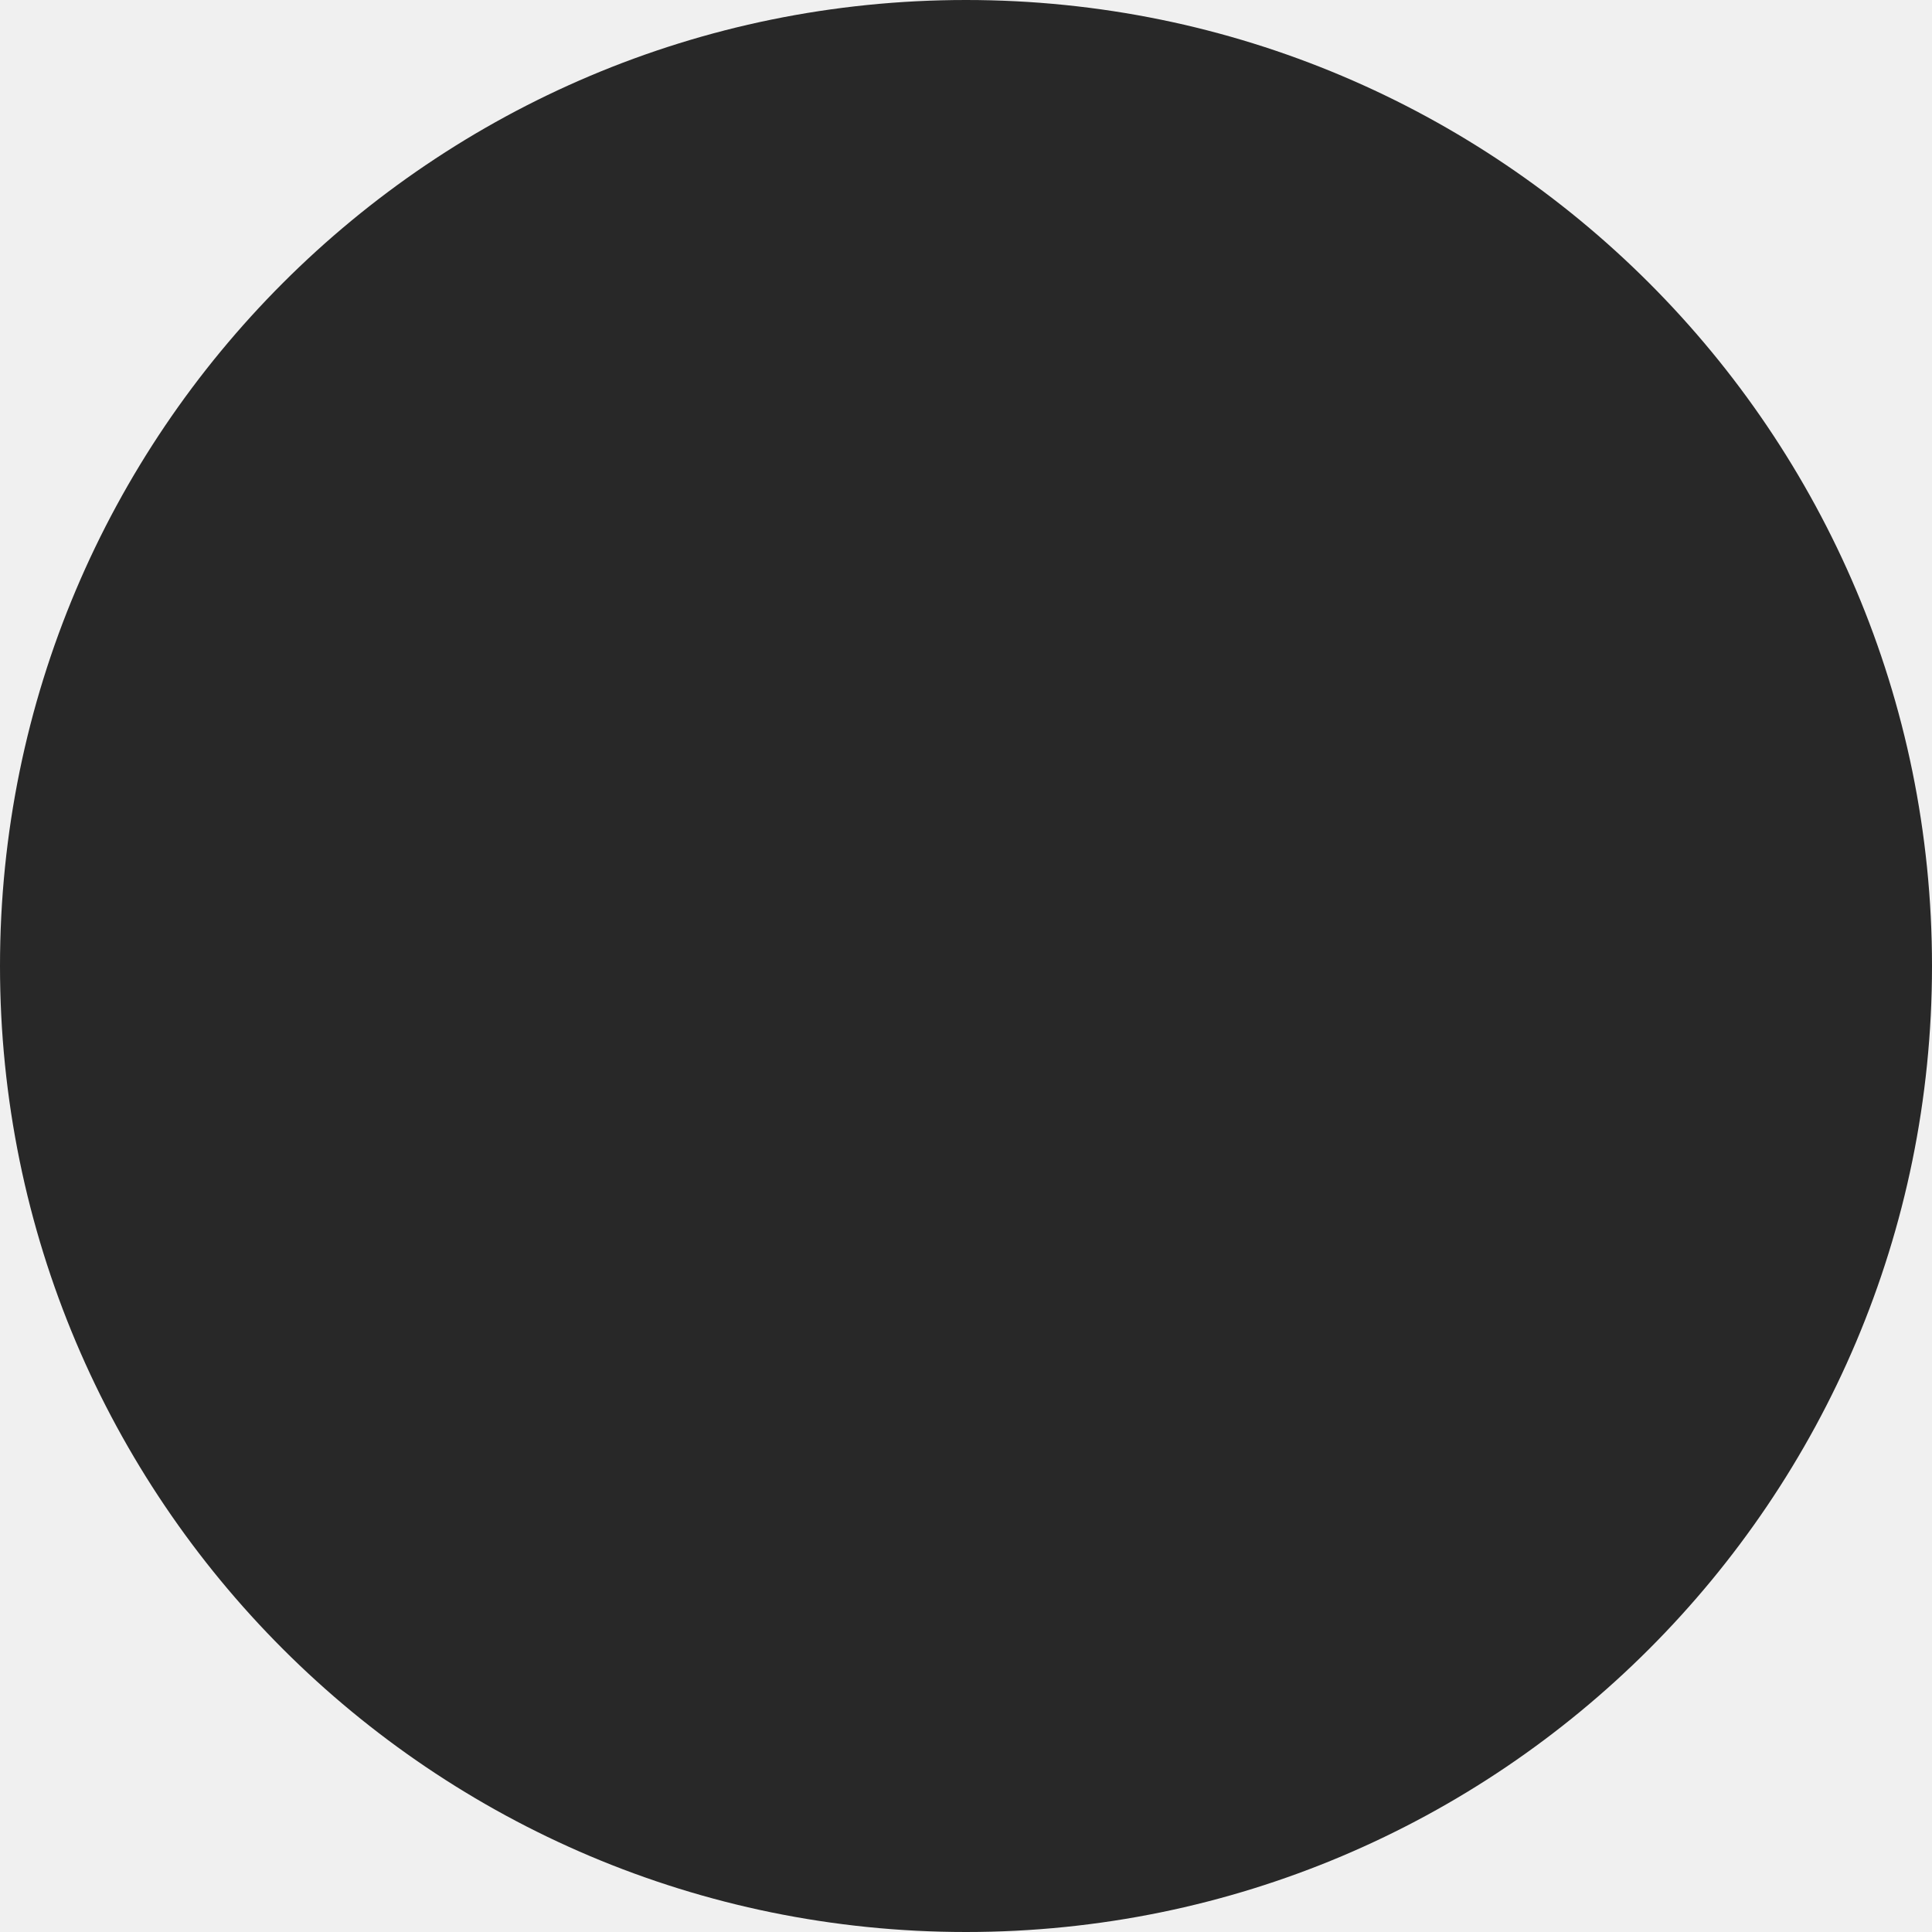
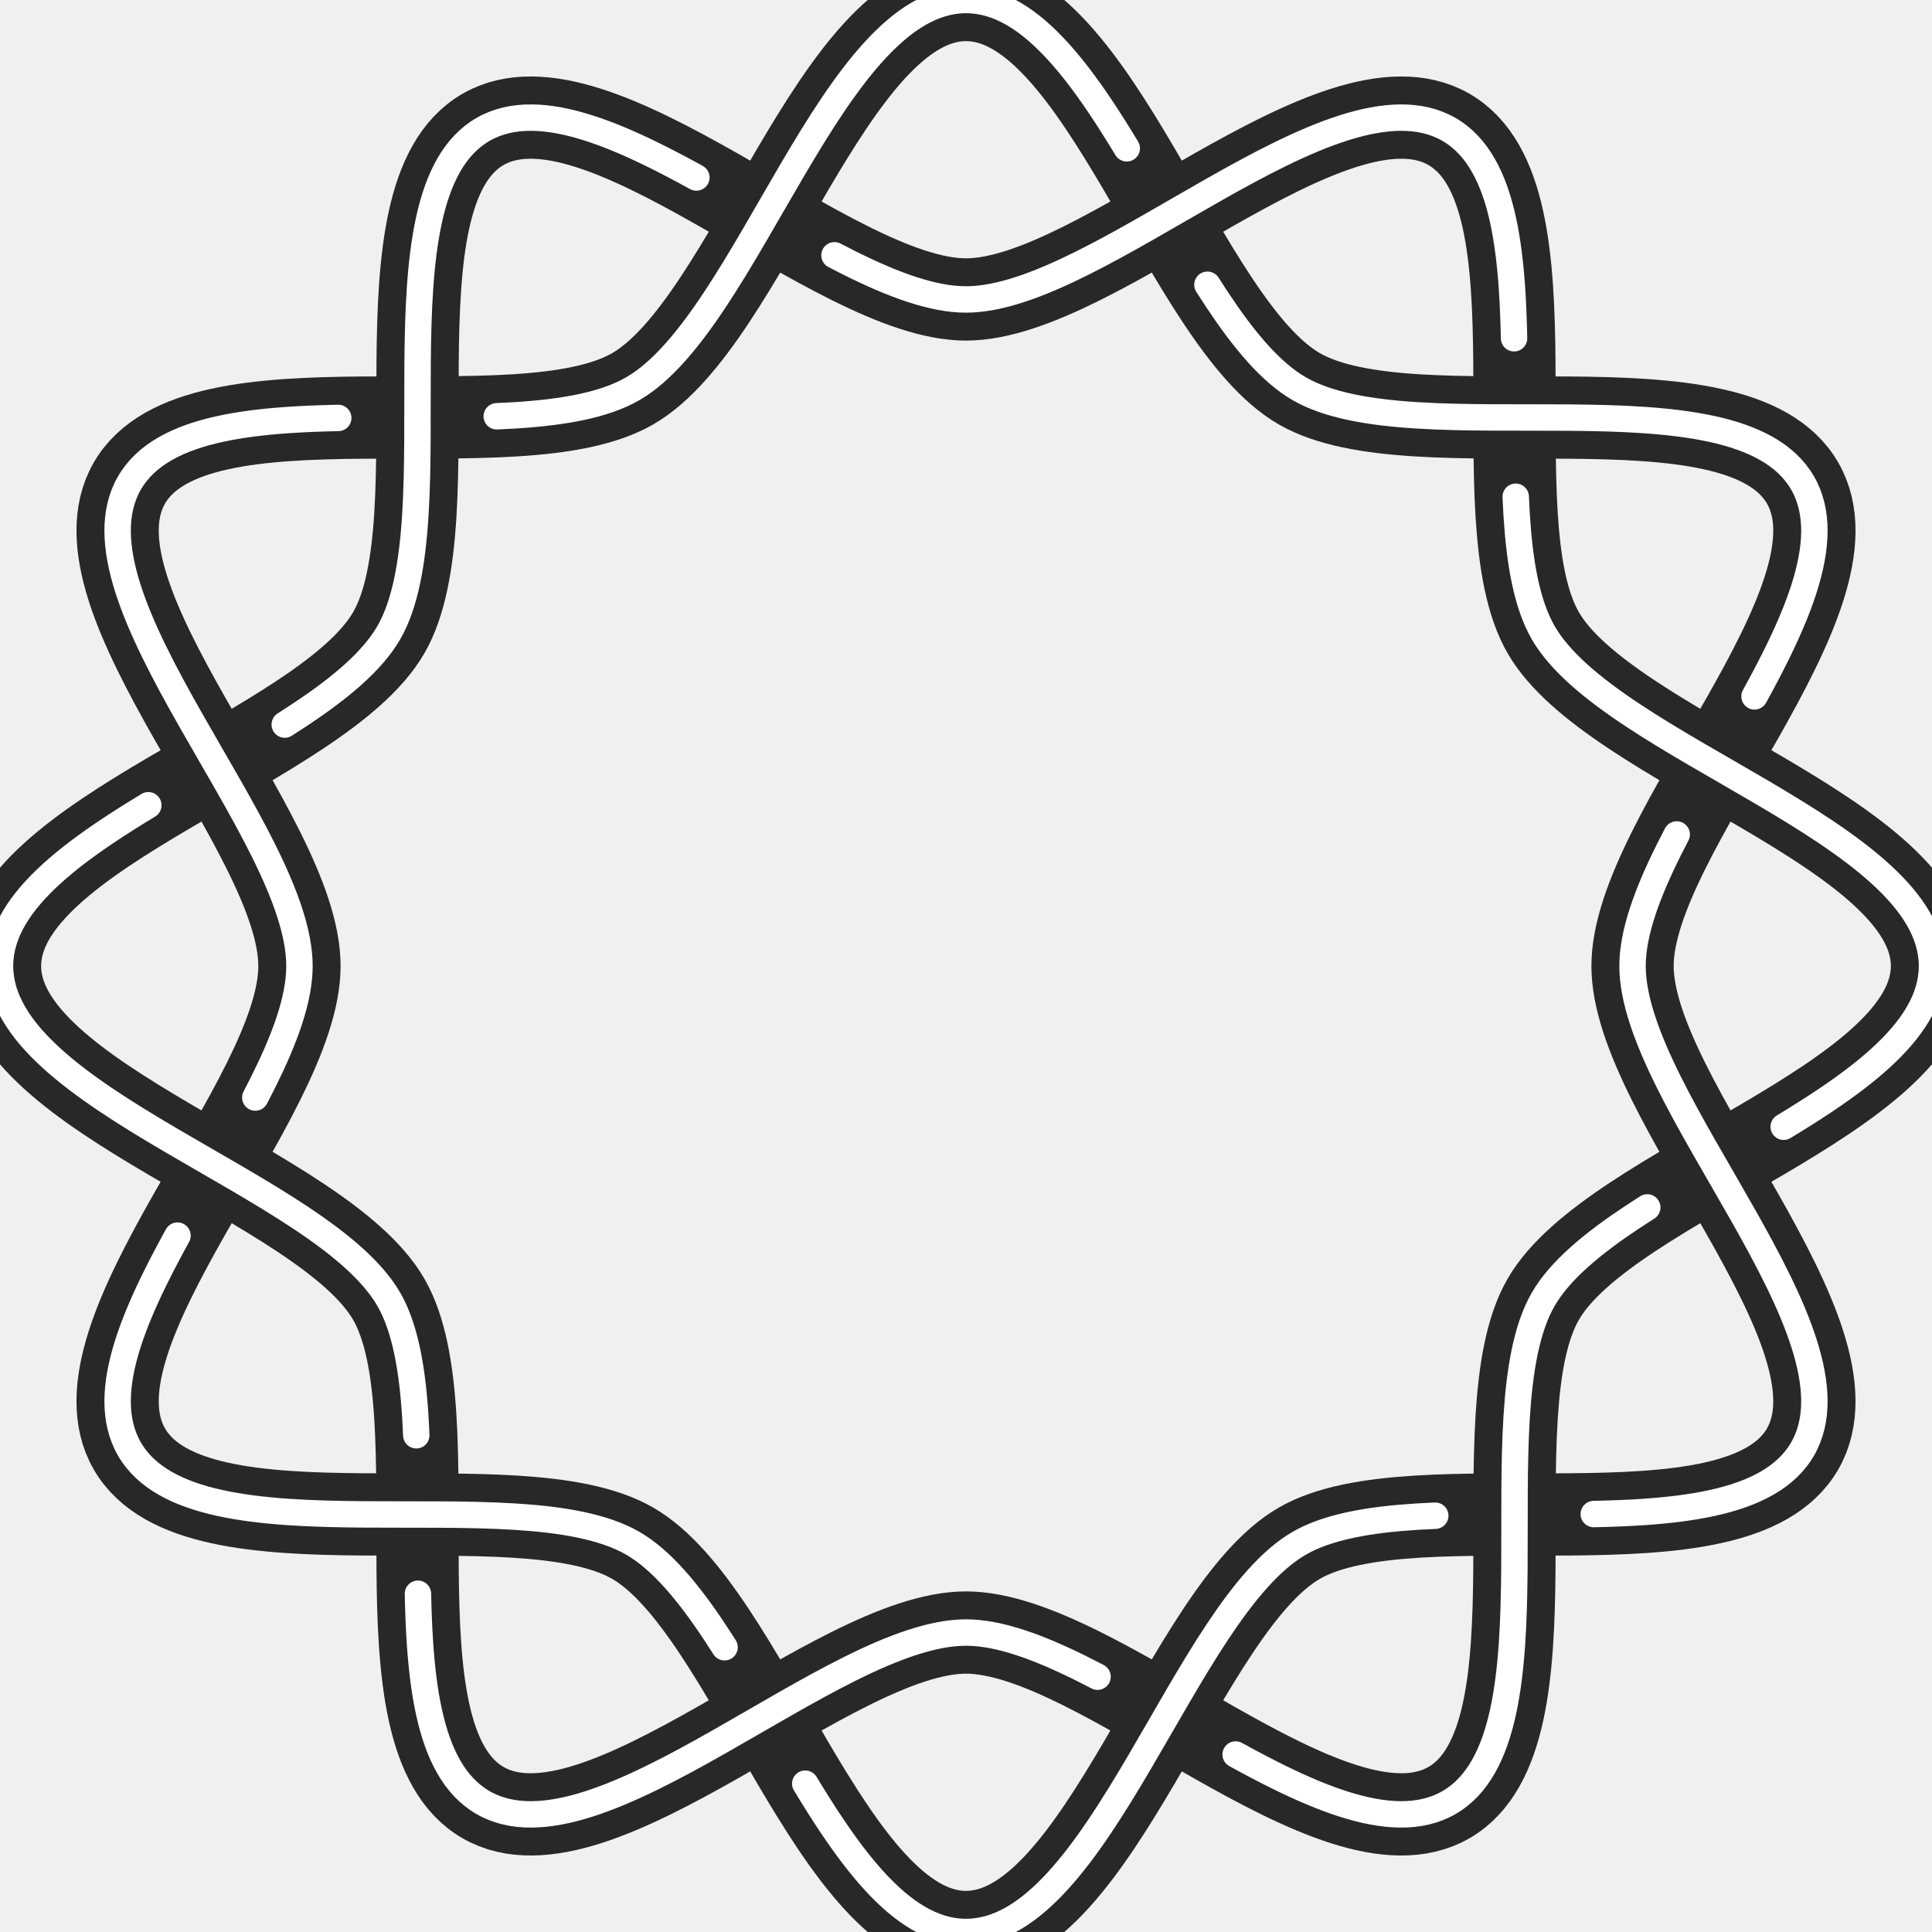
<svg xmlns="http://www.w3.org/2000/svg" width="512" height="512" viewBox="0 0 512 512" id="svg2" version="1.1">
-   <defs id="defs4" />
+   <defs id="defs4">
+     </defs>
  <g id="layer1" transform="translate(0,-540.3622)">
-     <circle style="opacity:1;fill:#282828;fill-opacity:1;stroke:none;stroke-width:6;stroke-linecap:round;stroke-linejoin:round;stroke-miterlimit:4;stroke-dasharray:none;stroke-dashoffset:0;stroke-opacity:1" id="path4172" cx="256" cy="796.362" r="256" />
-     <flowRoot xml:space="preserve" id="flowRoot4160" style="font-style:normal;font-variant:normal;font-weight:normal;font-stretch:normal;font-size:187.5px;line-height:84%;font-family:'Bebas Neue';-inkscape-font-specification:'Bebas Neue';text-align:center;letter-spacing:-1.83px;word-spacing:0px;text-anchor:middle;fill:#ffffff;fill-opacity:1;stroke:none;stroke-width:1px;stroke-linecap:butt;stroke-linejoin:miter;stroke-opacity:1" transform="translate(-119.9585,539.1122)">
+     <path id="path5741" transform="matrix(0,1,-1,0,1052.362,540.3622)" style="opacity:1;fill:none;fill-opacity:1;stroke:#282828;stroke-width:21.8;stroke-linecap:round;stroke-linejoin:miter;stroke-miterlimit:4;stroke-dasharray:none;stroke-dashoffset:0;stroke-opacity:1" d="m 256,540.362 c 35.282,0 57.765,85.384 88.32,103.025 30.555,17.641 115.741,-5.58 133.383,24.975 17.641,30.555 -45.063,92.718 -45.063,128 0,35.282 62.704,97.445 45.062,128 -17.641,30.555 -102.827,7.334 -133.382,24.975 -30.555,17.641 -53.038,103.025 -88.32,103.025 -35.282,0 -57.765,-85.384 -88.32,-103.025 C 137.125,931.696 51.939,954.917 34.297,924.362 16.656,893.807 79.36,831.644 79.36,796.362 79.36,761.08 16.656,698.917 34.297,668.362 51.939,637.807 137.125,661.029 167.68,643.387 198.235,625.746 220.718,540.362 256,540.362 Z M 0,796.362 c 0,-35.282 85.384,-57.765 103.025,-88.32 17.641,-30.555 -5.58,-115.741 24.975,-133.383 30.555,-17.641 92.718,45.063 128,45.063 35.282,0 97.445,-62.704 128,-45.062 30.555,17.641 7.334,102.827 24.975,133.382 17.641,30.555 103.025,53.038 103.025,88.32 0,35.282 -85.384,57.765 -103.025,88.32 -17.641,30.555 5.58,115.741 -24.975,133.383 -30.555,17.641 -92.718,-45.062 -128,-45.062 -35.282,0 -97.445,62.704 -128,45.062 C 97.445,1000.424 120.666,915.237 103.025,884.682 85.384,854.127 0,831.644 0,796.362 Z" />
+     <path d="m 131.64,650.681 c 1.618,-0.067 3.215,-0.148 4.789,-0.246 6.279,-0.391 12.182,-1.05 17.47,-2.163 5.288,-1.113 9.961,-2.68 13.78,-4.885 3.819,-2.205 7.513,-5.469 11.121,-9.492 3.608,-4.023 7.13,-8.805 10.608,-14.048 3.478,-5.243 6.911,-10.946 10.341,-16.81 3.429,-5.864 6.855,-11.89 10.318,-17.778 3.463,-5.888 6.962,-11.638 10.539,-16.951 3.577,-5.313 7.232,-10.189 11.005,-14.329 3.773,-4.14 7.665,-7.544 11.716,-9.914 4.051,-2.369 8.261,-3.703 12.672,-3.703 4.41,-1e-5 8.621,1.334 12.672,3.703 4.051,2.369 7.943,5.773 11.716,9.914 3.773,4.14 7.428,9.016 11.005,14.329 2.435,3.616 4.833,7.434 7.209,11.361 m 21.381,36.153 c 0.867,1.367 1.736,2.711 2.608,4.025 3.478,5.243 7,10.025 10.608,14.048 3.608,4.023 7.301,7.287 11.121,9.492 3.819,2.205 8.492,3.772 13.78,4.885 5.288,1.113 11.191,1.772 17.47,2.163 6.279,0.391 12.935,0.512 19.728,0.55 6.793,0.038 13.725,-0.008 20.555,0.046 6.83,0.055 13.56,0.21 19.95,0.652 6.39,0.441 12.44,1.169 17.912,2.366 5.472,1.198 10.366,2.866 14.444,5.19 4.077,2.324 7.338,5.303 9.543,9.122 2.205,3.819 3.155,8.133 3.129,12.826 -0.026,4.693 -1.028,9.765 -2.727,15.103 -1.699,5.338 -4.094,10.941 -6.907,16.696 -1.914,3.916 -4.022,7.903 -6.234,11.923 m -20.619,36.593 c -0.751,1.434 -1.479,2.859 -2.182,4.271 -2.801,5.633 -5.182,11.075 -6.862,16.211 -1.68,5.136 -2.66,9.966 -2.66,14.377 0,4.41 0.98,9.241 2.66,14.377 1.68,5.136 4.061,10.578 6.862,16.211 2.801,5.633 6.024,11.458 9.388,17.36 3.364,5.902 6.869,11.882 10.237,17.824 3.368,5.943 6.598,11.848 9.41,17.603 2.813,5.754 5.208,11.358 6.907,16.696 1.699,5.338 2.701,10.41 2.727,15.103 0.026,4.693 -0.924,9.006 -3.129,12.826 -2.205,3.819 -5.466,6.799 -9.543,9.122 -4.077,2.324 -8.971,3.992 -14.444,5.19 -5.472,1.198 -11.523,1.925 -17.912,2.366 -4.349,0.3 -8.855,0.468 -13.443,0.562 m -42,0.44 c -1.618,0.067 -3.215,0.148 -4.789,0.246 -6.279,0.391 -12.182,1.05 -17.47,2.163 -5.288,1.113 -9.961,2.68 -13.78,4.885 -3.819,2.205 -7.513,5.469 -11.121,9.492 -3.608,4.023 -7.13,8.805 -10.608,14.048 -3.478,5.243 -6.911,10.946 -10.341,16.81 -3.429,5.864 -6.855,11.89 -10.318,17.778 -3.463,5.888 -6.962,11.638 -10.539,16.951 -3.577,5.313 -7.232,10.189 -11.005,14.329 -3.773,4.14 -7.665,7.544 -11.716,9.914 -4.051,2.369 -8.261,3.703 -12.672,3.703 -4.41,0 -8.621,-1.334 -12.672,-3.703 -4.051,-2.369 -7.943,-5.773 -11.716,-9.914 -3.773,-4.14 -7.428,-9.016 -11.005,-14.329 -2.435,-3.616 -4.833,-7.434 -7.209,-11.361 M 192.017,976.902 c -0.867,-1.367 -1.736,-2.711 -2.608,-4.025 -3.478,-5.243 -7,-10.025 -10.608,-14.048 -3.608,-4.023 -7.301,-7.287 -11.121,-9.492 -3.819,-2.205 -8.492,-3.772 -13.78,-4.885 -5.288,-1.113 -11.191,-1.772 -17.47,-2.163 -6.279,-0.391 -12.935,-0.512 -19.728,-0.55 -6.793,-0.038 -13.725,0.008 -20.555,-0.046 -6.83,-0.055 -13.56,-0.21 -19.95,-0.652 -6.39,-0.441 -12.44,-1.169 -17.912,-2.366 -5.472,-1.198 -10.366,-2.866 -14.444,-5.19 -4.077,-2.324 -7.338,-5.303 -9.543,-9.122 -2.205,-3.819 -3.155,-8.133 -3.129,-12.826 0.026,-4.693 1.028,-9.765 2.727,-15.103 1.699,-5.338 4.094,-10.941 6.907,-16.696 1.914,-3.916 4.022,-7.903 6.234,-11.923 m 20.619,-36.593 c 0.751,-1.434 1.479,-2.859 2.182,-4.271 2.801,-5.633 5.182,-11.075 6.862,-16.211 1.68,-5.136 2.66,-9.966 2.66,-14.377 0,-4.41 -0.98,-9.241 -2.66,-14.377 -1.68,-5.136 -4.061,-10.578 -6.862,-16.211 -2.801,-5.633 -6.024,-11.458 -9.388,-17.36 -3.364,-5.902 -6.869,-11.882 -10.237,-17.824 -3.368,-5.943 -6.598,-11.848 -9.41,-17.603 -2.813,-5.754 -5.208,-11.358 -6.907,-16.696 -1.699,-5.338 -2.701,-10.41 -2.727,-15.103 -0.026,-4.693 0.924,-9.006 3.129,-12.826 2.205,-3.819 5.466,-6.799 9.543,-9.122 4.077,-2.324 8.971,-3.992 14.444,-5.19 5.472,-1.198 11.523,-1.925 17.912,-2.366 4.349,-0.3 8.855,-0.468 13.443,-0.562 m 20.679,269.601 c -0.067,-1.618 -0.148,-3.215 -0.246,-4.789 -0.391,-6.279 -1.05,-12.182 -2.163,-17.47 -1.113,-5.288 -2.68,-9.961 -4.885,-13.78 -2.205,-3.819 -5.469,-7.513 -9.492,-11.121 -4.023,-3.608 -8.805,-7.13 -14.048,-10.608 -5.243,-3.478 -10.946,-6.911 -16.81,-10.341 -5.864,-3.429 -11.89,-6.855 -17.778,-10.318 -5.888,-3.463 -11.638,-6.962 -16.951,-10.539 C 22.633,828.178 17.757,824.523 13.617,820.75 9.477,816.977 6.072,813.085 3.703,809.034 1.334,804.983 0,800.772 0,796.362 c 0,-4.41 1.334,-8.621 3.703,-12.672 2.369,-4.051 5.773,-7.943 9.914,-11.716 4.14,-3.773 9.016,-7.428 14.329,-11.005 3.616,-2.435 7.434,-4.833 11.361,-7.209 m 36.153,-21.381 c 1.367,-0.867 2.711,-1.736 4.025,-2.608 5.243,-3.478 10.025,-7 14.048,-10.608 4.023,-3.608 7.287,-7.301 9.492,-11.121 2.205,-3.819 3.772,-8.492 4.885,-13.78 1.113,-5.288 1.772,-11.191 2.163,-17.47 0.391,-6.279 0.512,-12.935 0.55,-19.728 0.038,-6.793 -0.008,-13.725 0.046,-20.555 0.055,-6.83 0.21,-13.56 0.652,-19.95 0.441,-6.39 1.169,-12.44 2.366,-17.912 1.198,-5.472 2.866,-10.366 5.19,-14.444 2.324,-4.077 5.303,-7.338 9.122,-9.543 3.819,-2.205 8.133,-3.155 12.826,-3.129 4.693,0.026 9.765,1.028 15.103,2.727 5.338,1.699 10.941,4.094 16.696,6.907 3.916,1.914 7.903,4.022 11.923,6.234 m 36.593,20.619 c 1.434,0.751 2.859,1.479 4.271,2.182 5.633,2.801 11.075,5.182 16.211,6.862 5.136,1.68 9.966,2.66 14.377,2.66 4.41,0 9.241,-0.98 14.377,-2.66 5.136,-1.68 10.578,-4.061 16.211,-6.862 5.633,-2.801 11.458,-6.024 17.36,-9.388 5.902,-3.364 11.882,-6.869 17.824,-10.237 5.943,-3.368 11.848,-6.598 17.603,-9.41 5.754,-2.813 11.358,-5.208 16.696,-6.907 5.338,-1.699 10.41,-2.701 15.103,-2.727 4.693,-0.026 9.006,0.924 12.826,3.129 3.819,2.205 6.799,5.466 9.122,9.543 2.324,4.077 3.992,8.971 5.19,14.444 1.198,5.472 1.925,11.523 2.366,17.912 0.3,4.349 0.468,8.855 0.562,13.443 m 0.44,42 c 0.067,1.618 0.148,3.215 0.246,4.789 0.391,6.279 1.05,12.182 2.163,17.47 1.113,5.288 2.68,9.961 4.885,13.78 2.205,3.819 5.469,7.513 9.492,11.121 4.023,3.608 8.805,7.13 14.048,10.608 5.243,3.478 10.946,6.911 16.81,10.341 5.864,3.429 11.89,6.855 17.778,10.318 5.888,3.463 11.638,6.962 16.951,10.539 5.313,3.577 10.189,7.232 14.329,11.005 4.14,3.773 7.544,7.665 9.914,11.716 2.369,4.051 3.703,8.261 3.703,12.672 0,4.41 -1.334,8.621 -3.703,12.672 -2.369,4.051 -5.773,7.943 -9.914,11.716 -4.14,3.773 -9.016,7.428 -14.329,11.005 -3.616,2.435 -7.434,4.833 -11.361,7.209 m -36.153,21.381 c -1.367,0.867 -2.711,1.736 -4.025,2.608 -5.243,3.478 -10.025,7 -14.048,10.608 -4.023,3.608 -7.287,7.301 -9.492,11.121 -2.205,3.819 -3.772,8.492 -4.885,13.78 -1.113,5.288 -1.772,11.191 -2.163,17.47 -0.391,6.279 -0.512,12.935 -0.55,19.728 -0.038,6.793 0.008,13.725 -0.046,20.555 -0.055,6.83 -0.21,13.56 -0.652,19.95 -0.441,6.39 -1.169,12.44 -2.366,17.912 -1.198,5.472 -2.866,10.366 -5.19,14.444 -2.324,4.077 -5.303,7.338 -9.122,9.543 -3.819,2.205 -8.133,3.155 -12.826,3.129 -4.693,-0.026 -9.765,-1.028 -15.103,-2.727 -5.338,-1.699 -10.941,-4.094 -16.696,-6.907 -3.916,-1.914 -7.903,-4.022 -11.923,-6.234 m -36.593,-20.619 c -1.434,-0.751 -2.859,-1.479 -4.271,-2.182 -5.633,-2.801 -11.075,-5.182 -16.211,-6.862 -5.136,-1.68 -9.966,-2.66 -14.377,-2.66 -4.41,0 -9.241,0.98 -14.377,2.66 -5.136,1.68 -10.578,4.061 -16.211,6.862 -5.633,2.801 -11.458,6.024 -17.36,9.388 -5.902,3.364 -11.882,6.869 -17.824,10.237 -5.943,3.368 -11.848,6.598 -17.603,9.41 -5.754,2.813 -11.358,5.208 -16.696,6.907 -5.338,1.699 -10.41,2.701 -15.103,2.727 -4.693,0.026 -9.006,-0.923 -12.826,-3.129 -3.819,-2.205 -6.799,-5.466 -9.122,-9.543 -2.324,-4.077 -3.992,-8.971 -5.19,-14.444 -1.198,-5.472 -1.925,-11.523 -2.366,-17.912 -0.3,-4.349 -0.468,-8.855 -0.562,-13.443" style="opacity:1;fill:none;fill-opacity:1;stroke:#ffffff;stroke-width:7;stroke-linecap:round;stroke-linejoin:miter;stroke-miterlimit:4;stroke-dasharray:none;stroke-dashoffset:0;stroke-opacity:1" id="path5746" transform="matrix(0,1,-1,0,1052.362,540.3622)" />
+     <flowRoot xml:space="preserve" id="flowRoot4160" style="font-style:normal;font-variant:normal;font-weight:normal;font-stretch:normal;font-size:162.5px;line-height:84%;font-family:'Bebas Neue';-inkscape-font-specification:'Bebas Neue';text-align:center;letter-spacing:-1.83px;word-spacing:0px;text-anchor:middle;fill:none;fill-opacity:1;stroke:#ffffff;stroke-width:11.8;stroke-linecap:butt;stroke-linejoin:round;stroke-opacity:1;stroke-miterlimit:4;stroke-dasharray:none;" transform="translate(-120.0712,567.0122)">
      <flowRegion id="flowRegion4162">
-         <rect id="rect4164" width="625.607" height="591.028" x="64" y="48" style="font-style:normal;font-variant:normal;font-weight:normal;font-stretch:normal;font-size:187.5px;line-height:84%;font-family:'Bebas Neue';-inkscape-font-specification:'Bebas Neue';text-align:center;letter-spacing:-1.83px;text-anchor:middle;fill:#ffffff;fill-opacity:1" />
+         <rect id="rect4164" width="625.607" height="591.028" x="64" y="48" style="font-style:normal;font-variant:normal;font-weight:normal;font-stretch:normal;font-size:162.5px;line-height:84%;font-family:'Bebas Neue';-inkscape-font-specification:'Bebas Neue';text-align:center;letter-spacing:-1.83px;text-anchor:middle;fill:none;fill-opacity:1;stroke:#ffffff;stroke-opacity:1;stroke-width:11.8;stroke-miterlimit:4;stroke-dasharray:none;stroke-linejoin:round;" />
      </flowRegion>
      <flowPara id="flowPara4168">holo</flowPara>
      <flowPara id="flowPara4195">gram</flowPara>
      <flowPara id="flowPara4197">mata</flowPara>
    </flowRoot>
+     <flowRoot transform="translate(-120.0712,567.0122)" style="font-style:normal;font-variant:normal;font-weight:normal;font-stretch:normal;font-size:162.5px;line-height:84%;font-family:'Bebas Neue';-inkscape-font-specification:'Bebas Neue';text-align:center;letter-spacing:-2.08px;word-spacing:0px;text-anchor:middle;fill:#000000;fill-opacity:1;stroke:none;stroke-width:1px;stroke-linecap:butt;stroke-linejoin:miter;stroke-opacity:1;" id="flowRoot5752" xml:space="preserve">
+       <flowRegion id="flowRegion5754">
+         <rect style="font-style:normal;font-variant:normal;font-weight:normal;font-stretch:normal;font-size:162.5px;line-height:84%;font-family:'Bebas Neue';-inkscape-font-specification:'Bebas Neue';text-align:center;letter-spacing:-2.08px;text-anchor:middle;fill:#000000;fill-opacity:1;" y="48" x="64" height="591.028" width="625.607" id="rect5756" />
+       </flowRegion>
+       <flowPara id="flowPara5776">holo</flowPara>
+       <flowPara id="flowPara5780">gram</flowPara>
+       <flowPara id="flowPara5782">mata</flowPara>
+     </flowRoot>
  </g>
</svg>
